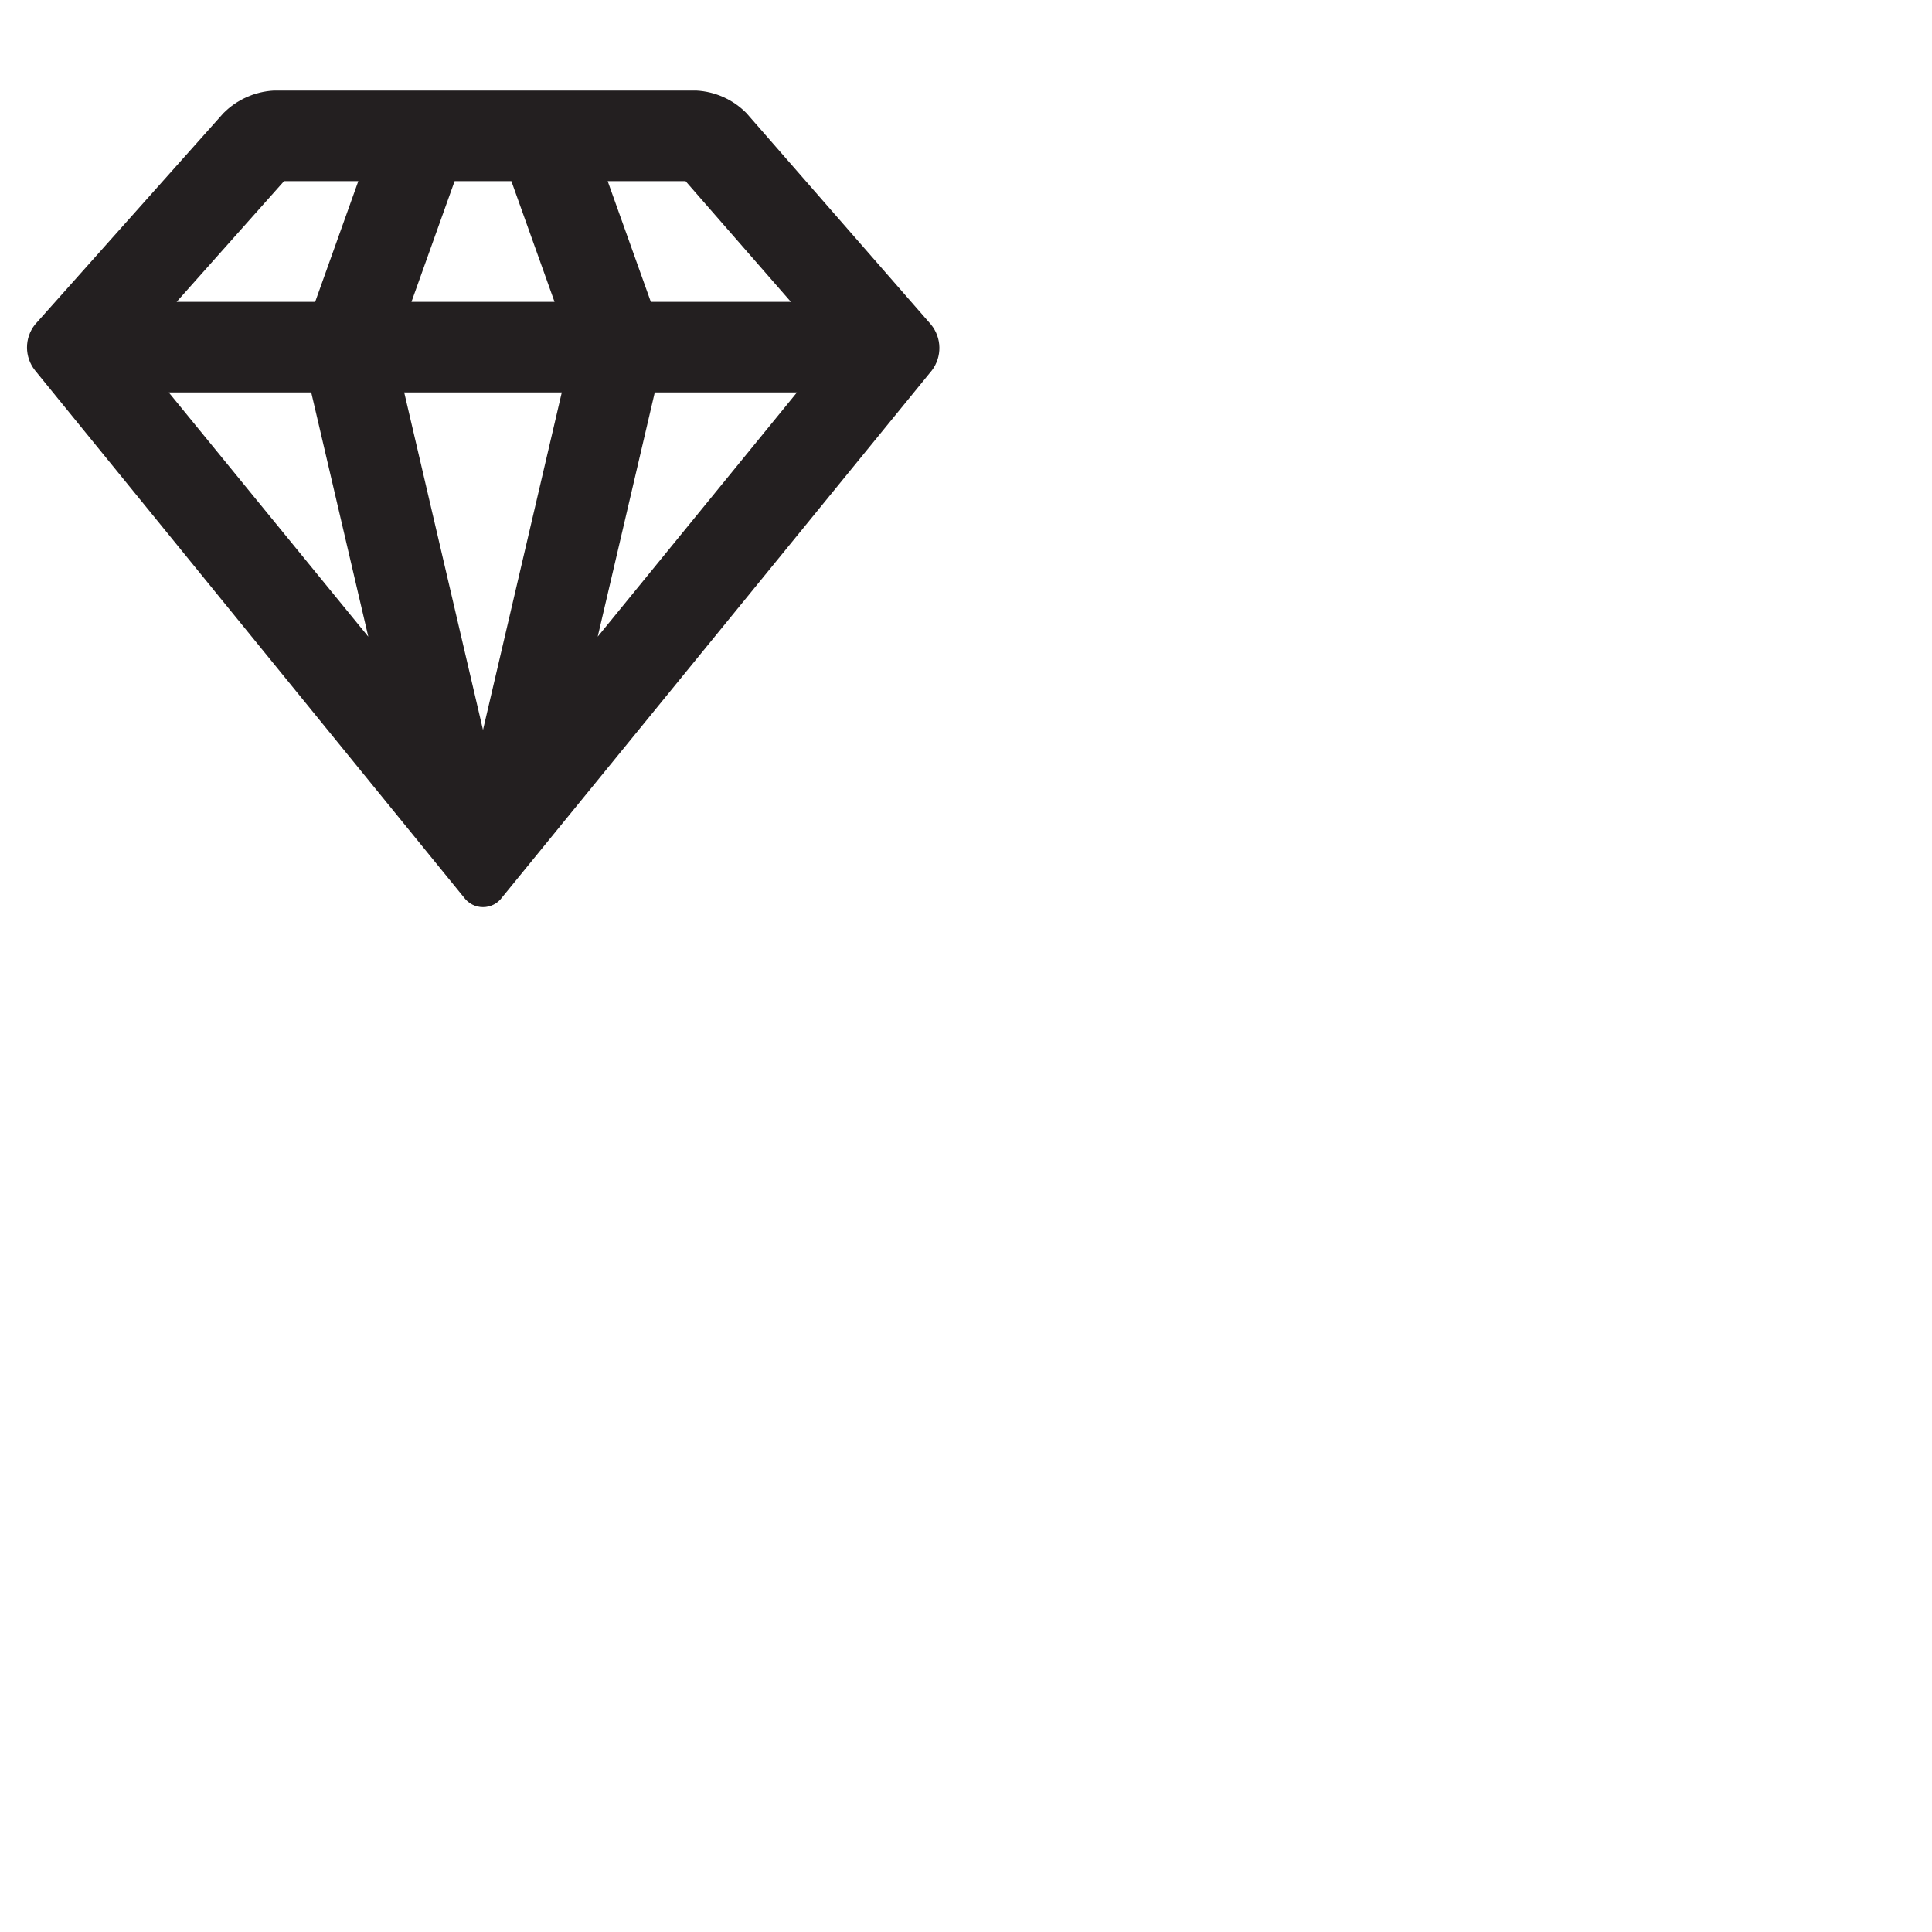
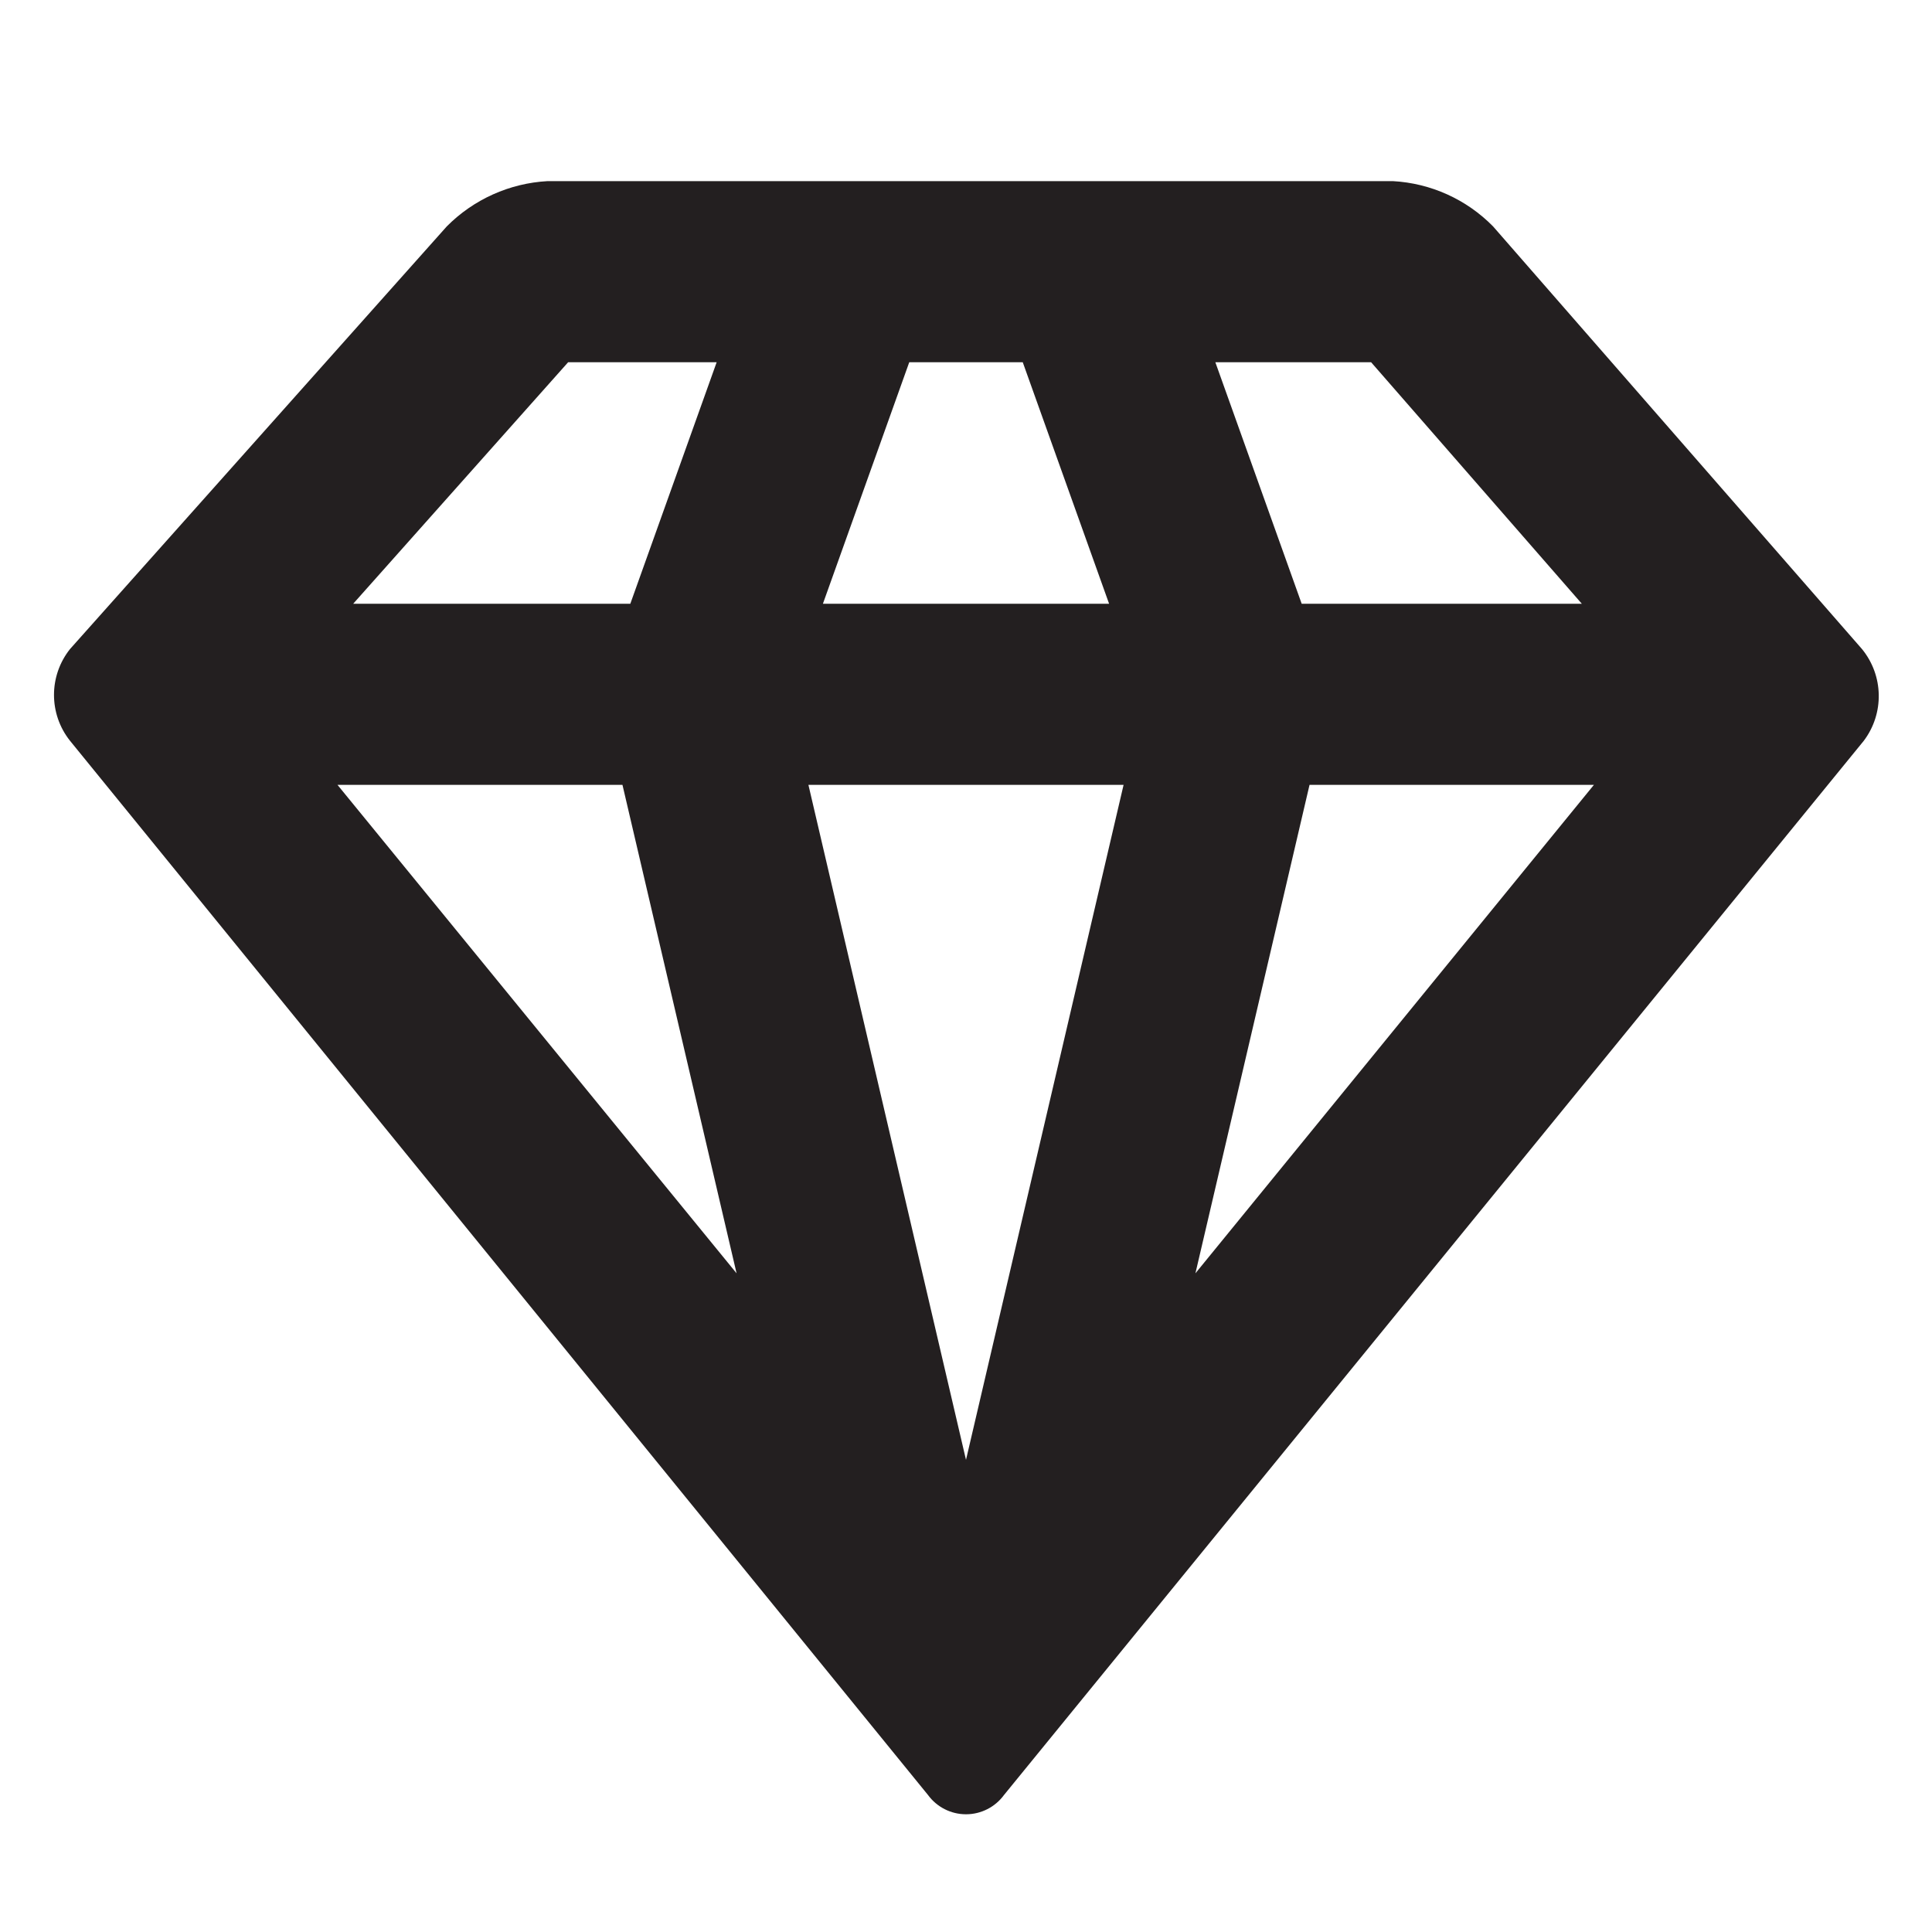
- <svg xmlns="http://www.w3.org/2000/svg" viewBox="0 0 64 64">
+ <svg xmlns="http://www.w3.org/2000/svg" viewBox="0 0 32 32">
  <defs>
    <style>.cls-1{fill:#231f20;}</style>
  </defs>
  <g id="Layer_2" data-name="Layer 2">
    <path class="cls-1" d="M30.84,10.75l-6.11-7A2.52,2.52,0,0,0,23.07,3h-14a2.55,2.55,0,0,0-1.67.75l-6.24,7a1.22,1.22,0,0,0,0,1.52L15.37,29.73a.78.78,0,0,0,1.26,0L30.87,12.27A1.23,1.23,0,0,0,30.84,10.75ZM10.31,13l1.89,8.09L5.59,13Zm6.63-7,1.43,4H13.63l1.43-4Zm1.67,7L16,24.18,13.39,13Zm3.08,0H26.4l-6.6,8.09Zm4.51-3H21.56L20.13,6h2.58ZM9.41,6h2.46l-1.43,4H5.85Z" />
  </g>
</svg>
